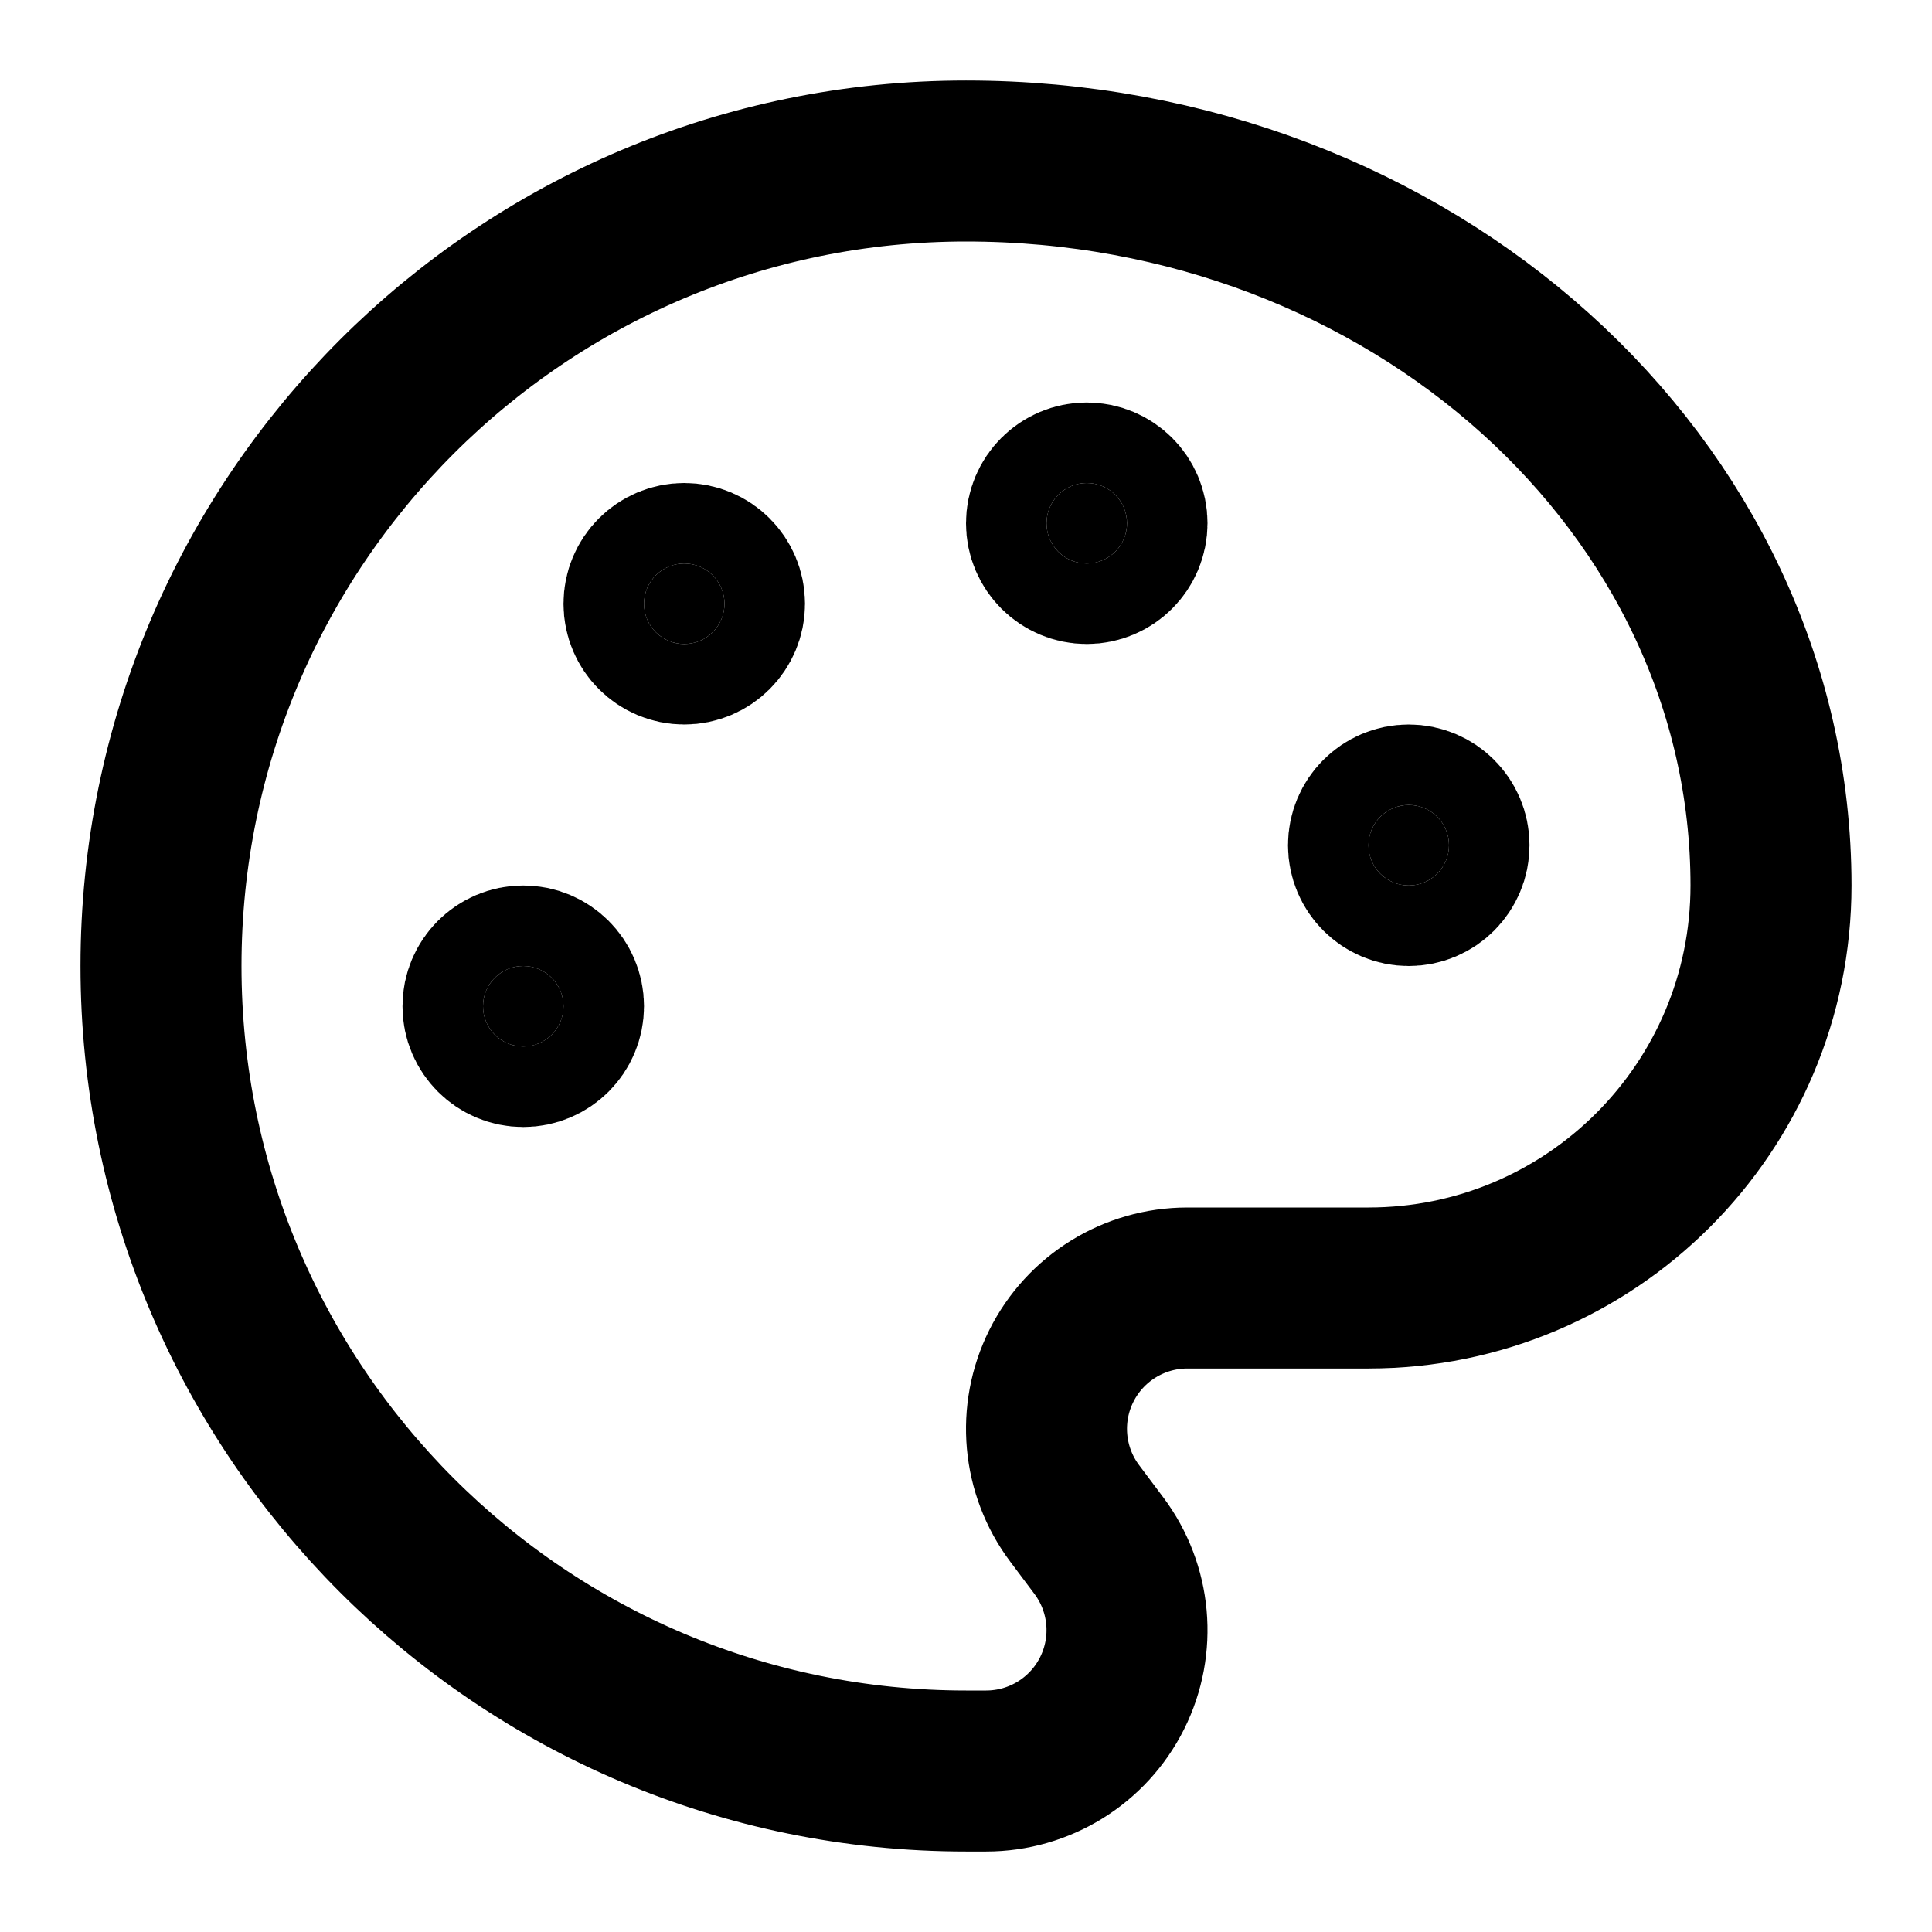
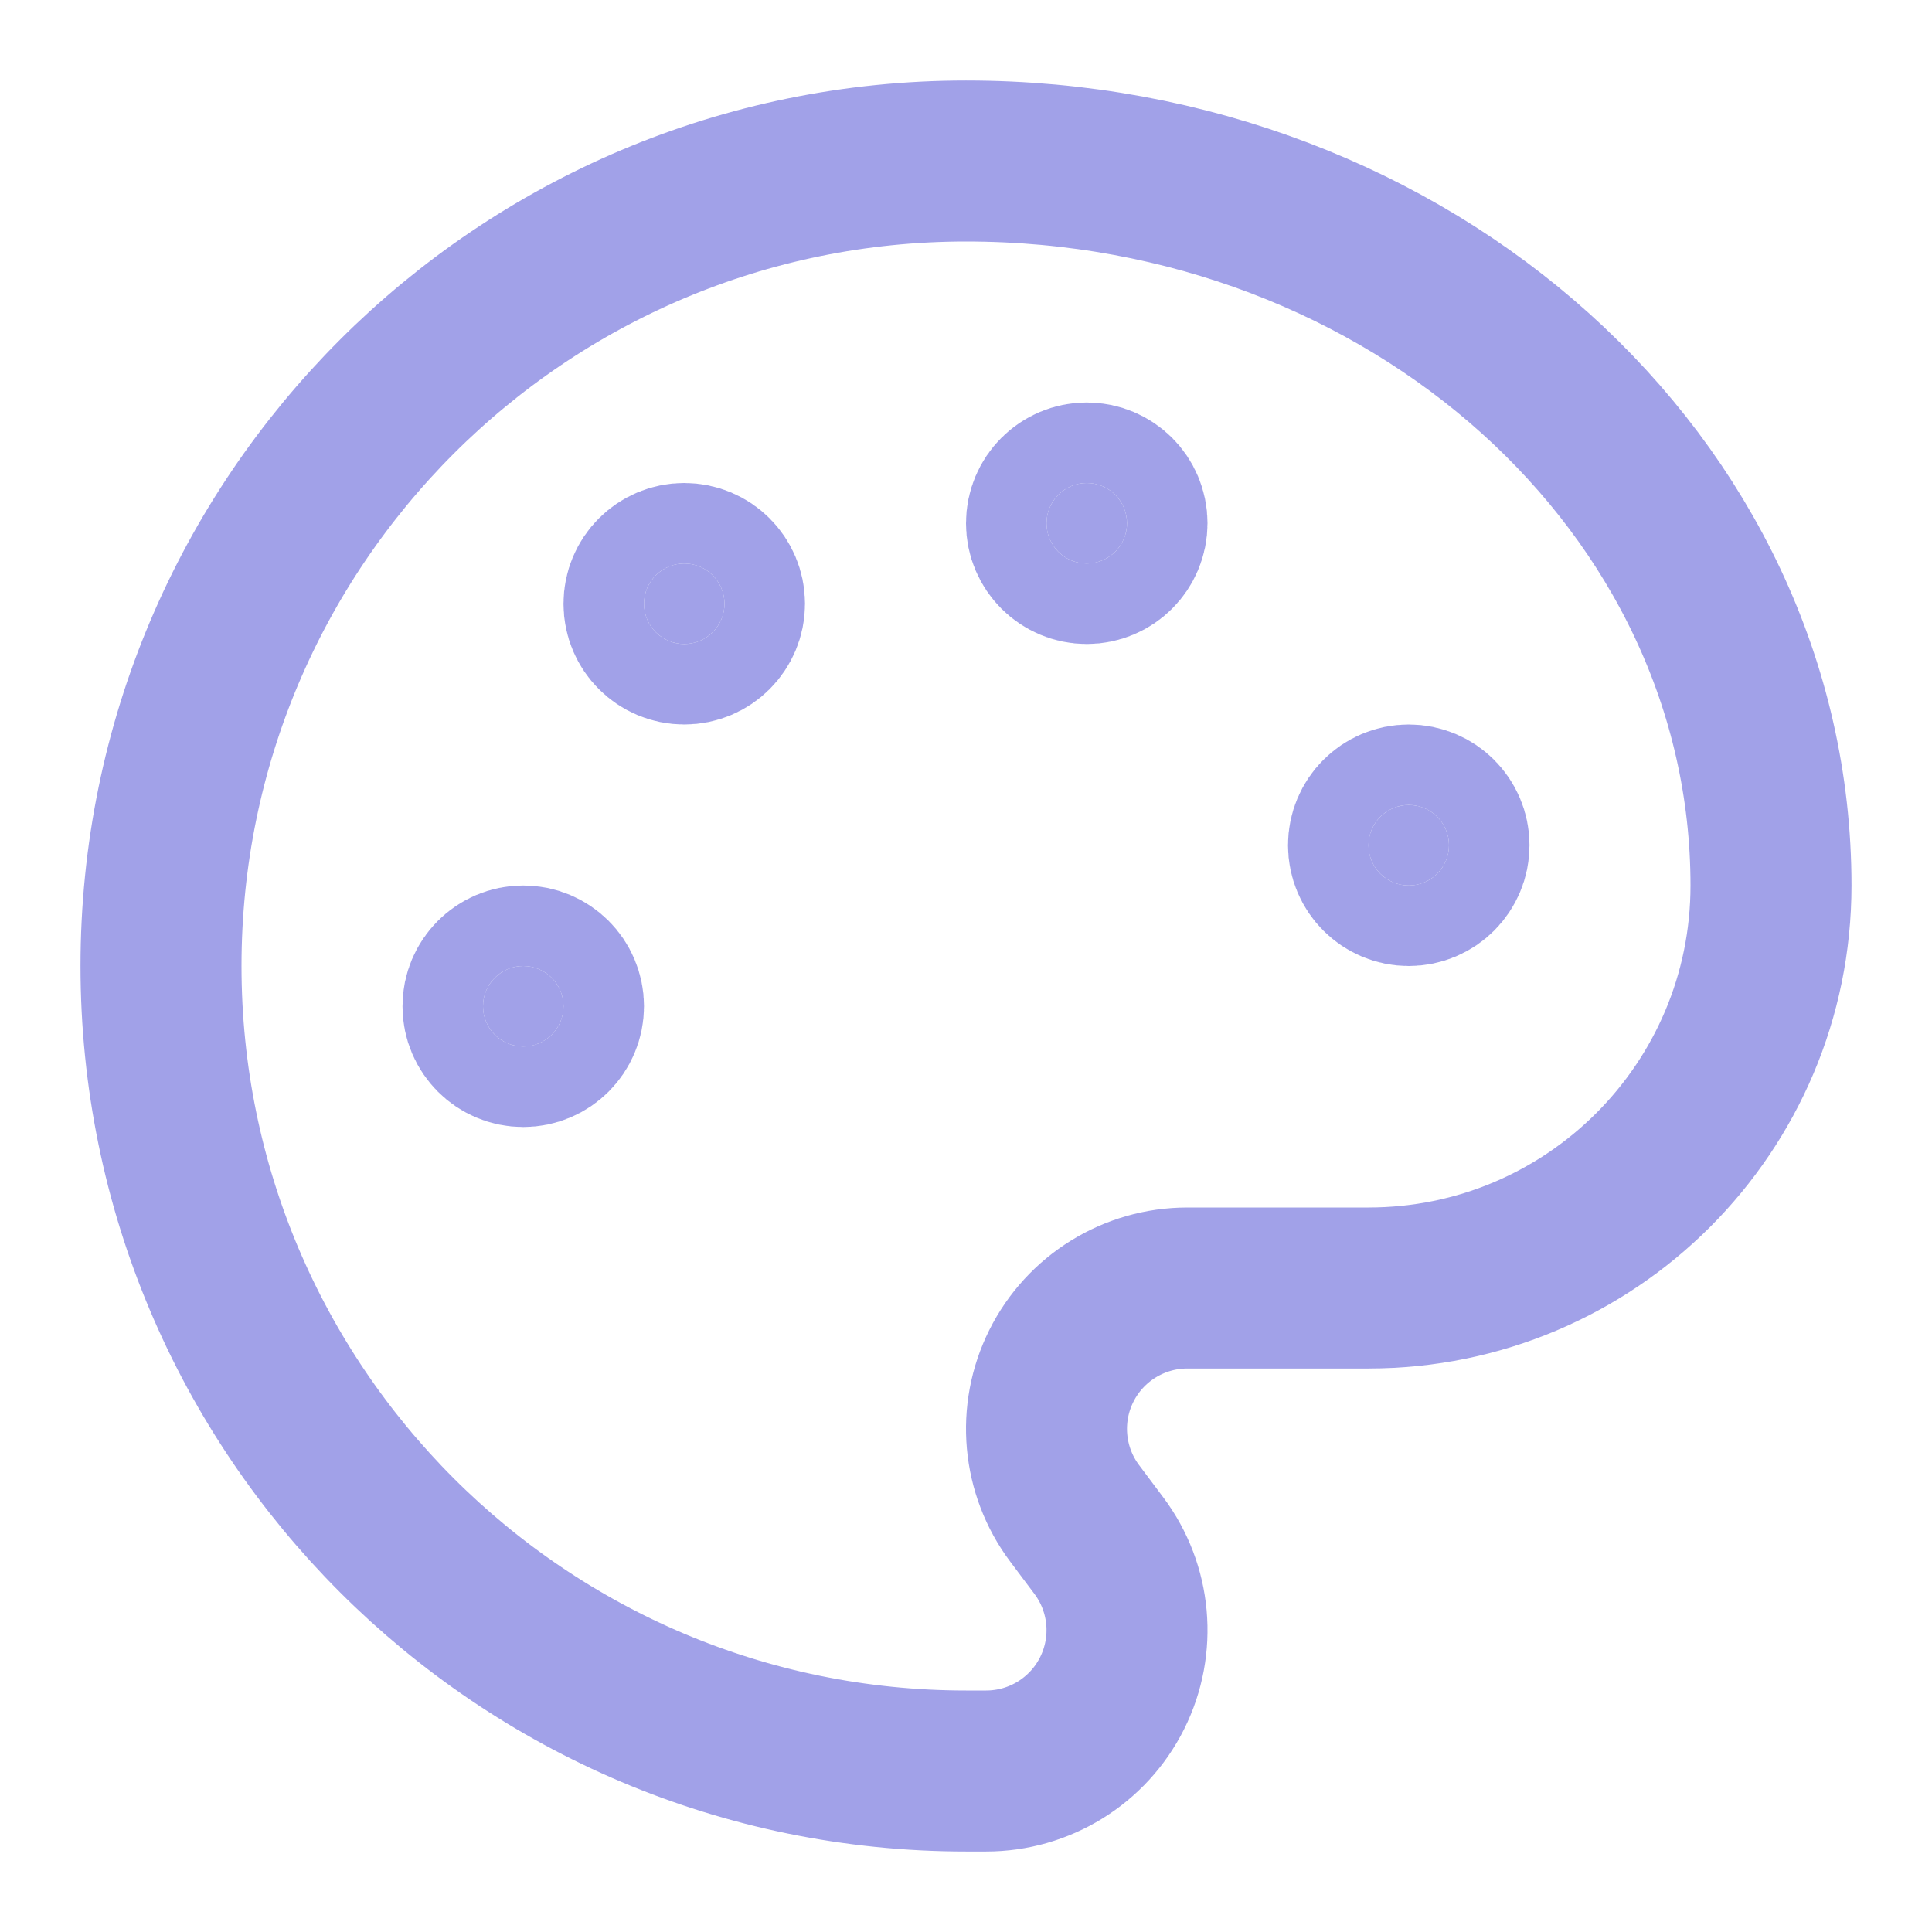
- <svg xmlns="http://www.w3.org/2000/svg" width="24" height="24" viewBox="0 0 24 24" fill="none" stroke="currentColor" stroke-width="2" stroke-linecap="round" stroke-linejoin="round" class="lucide lucide-palette-icon lucide-palette">
+ <svg xmlns="http://www.w3.org/2000/svg" width="24" height="24" viewBox="0 0 24 24" fill="none" stroke="#A1A1E8" stroke-width="2" stroke-linecap="round" stroke-linejoin="round" class="lucide lucide-palette-icon lucide-palette">
  <path d="M12 22a1 1 0 0 1 0-20 10 9 0 0 1 10 9 5 5 0 0 1-5 5h-2.25a1.75 1.75 0 0 0-1.4 2.8l.3.4a1.75 1.75 0 0 1-1.4 2.8z" />
-   <circle cx="13.5" cy="6.5" r=".5" fill="currentColor" />
-   <circle cx="17.5" cy="10.5" r=".5" fill="currentColor" />
-   <circle cx="6.5" cy="12.5" r=".5" fill="currentColor" />
-   <circle cx="8.5" cy="7.5" r=".5" fill="currentColor" />
+   <circle cx="13.5" cy="6.5" r=".5" fill="#A1A1E8" />
+   <circle cx="17.5" cy="10.5" r=".5" fill="#A1A1E8" />
+   <circle cx="6.5" cy="12.5" r=".5" fill="#A1A1E8" />
+   <circle cx="8.5" cy="7.5" r=".5" fill="#A1A1E8" />
</svg>
